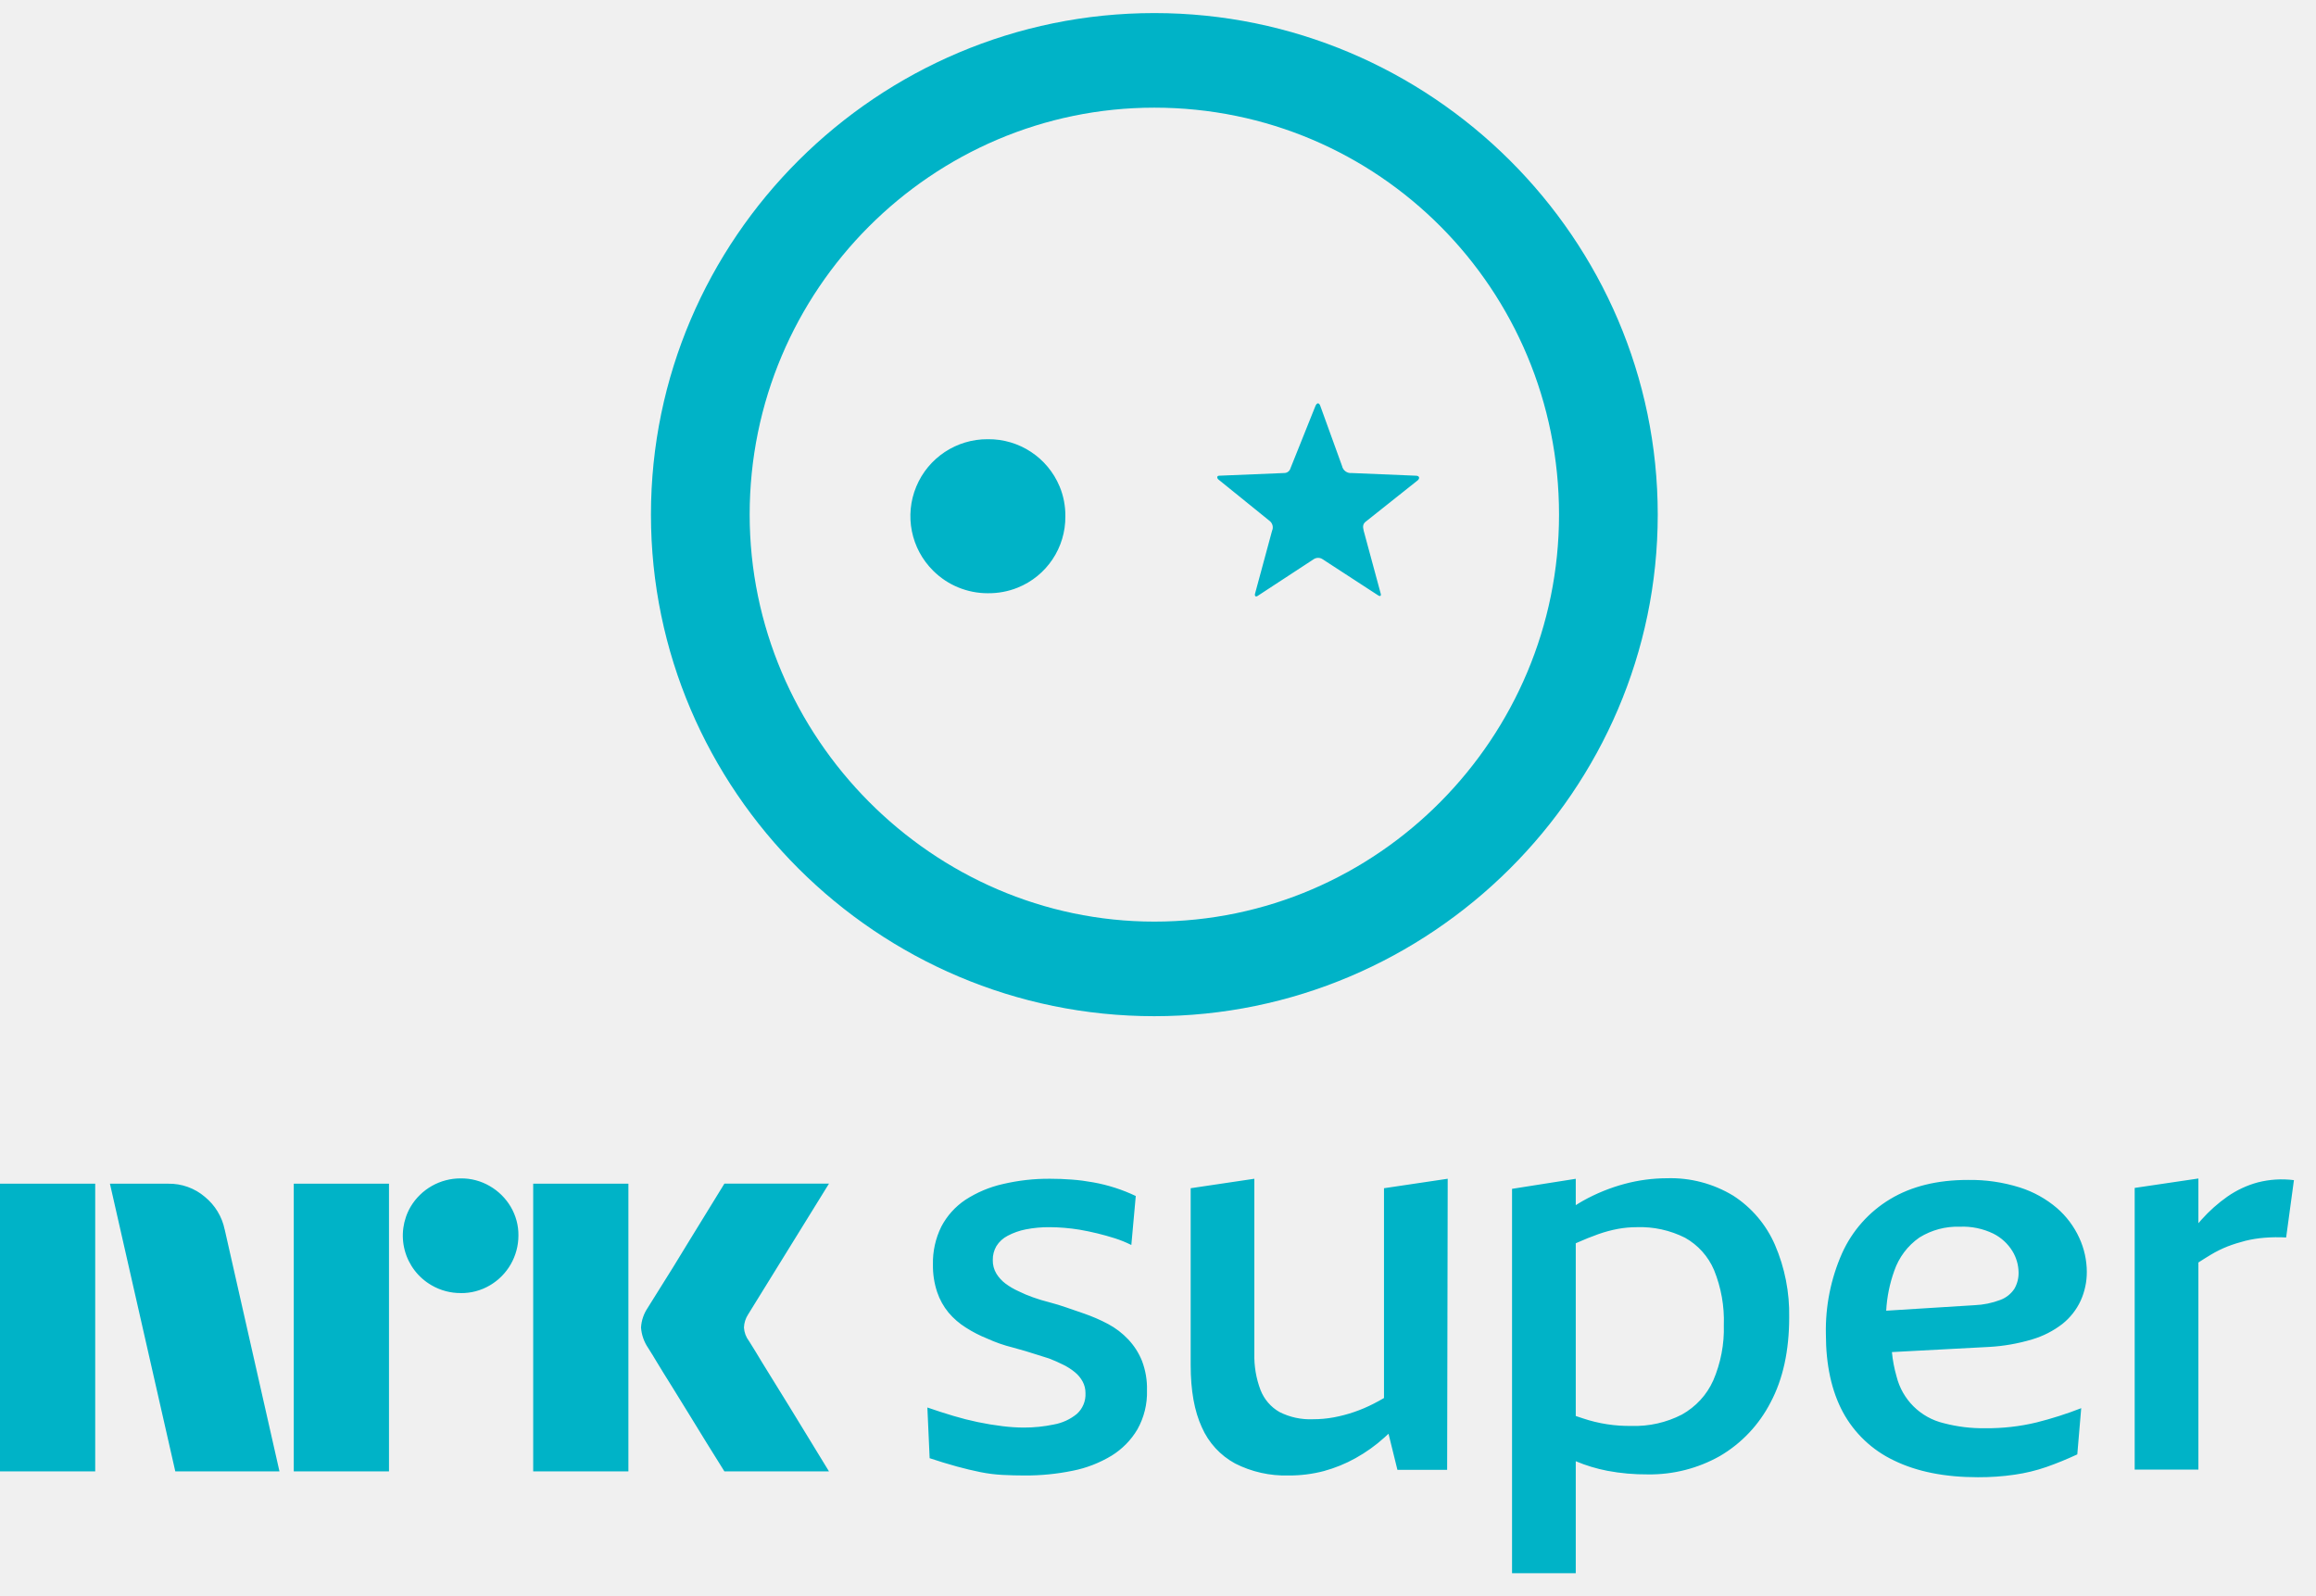
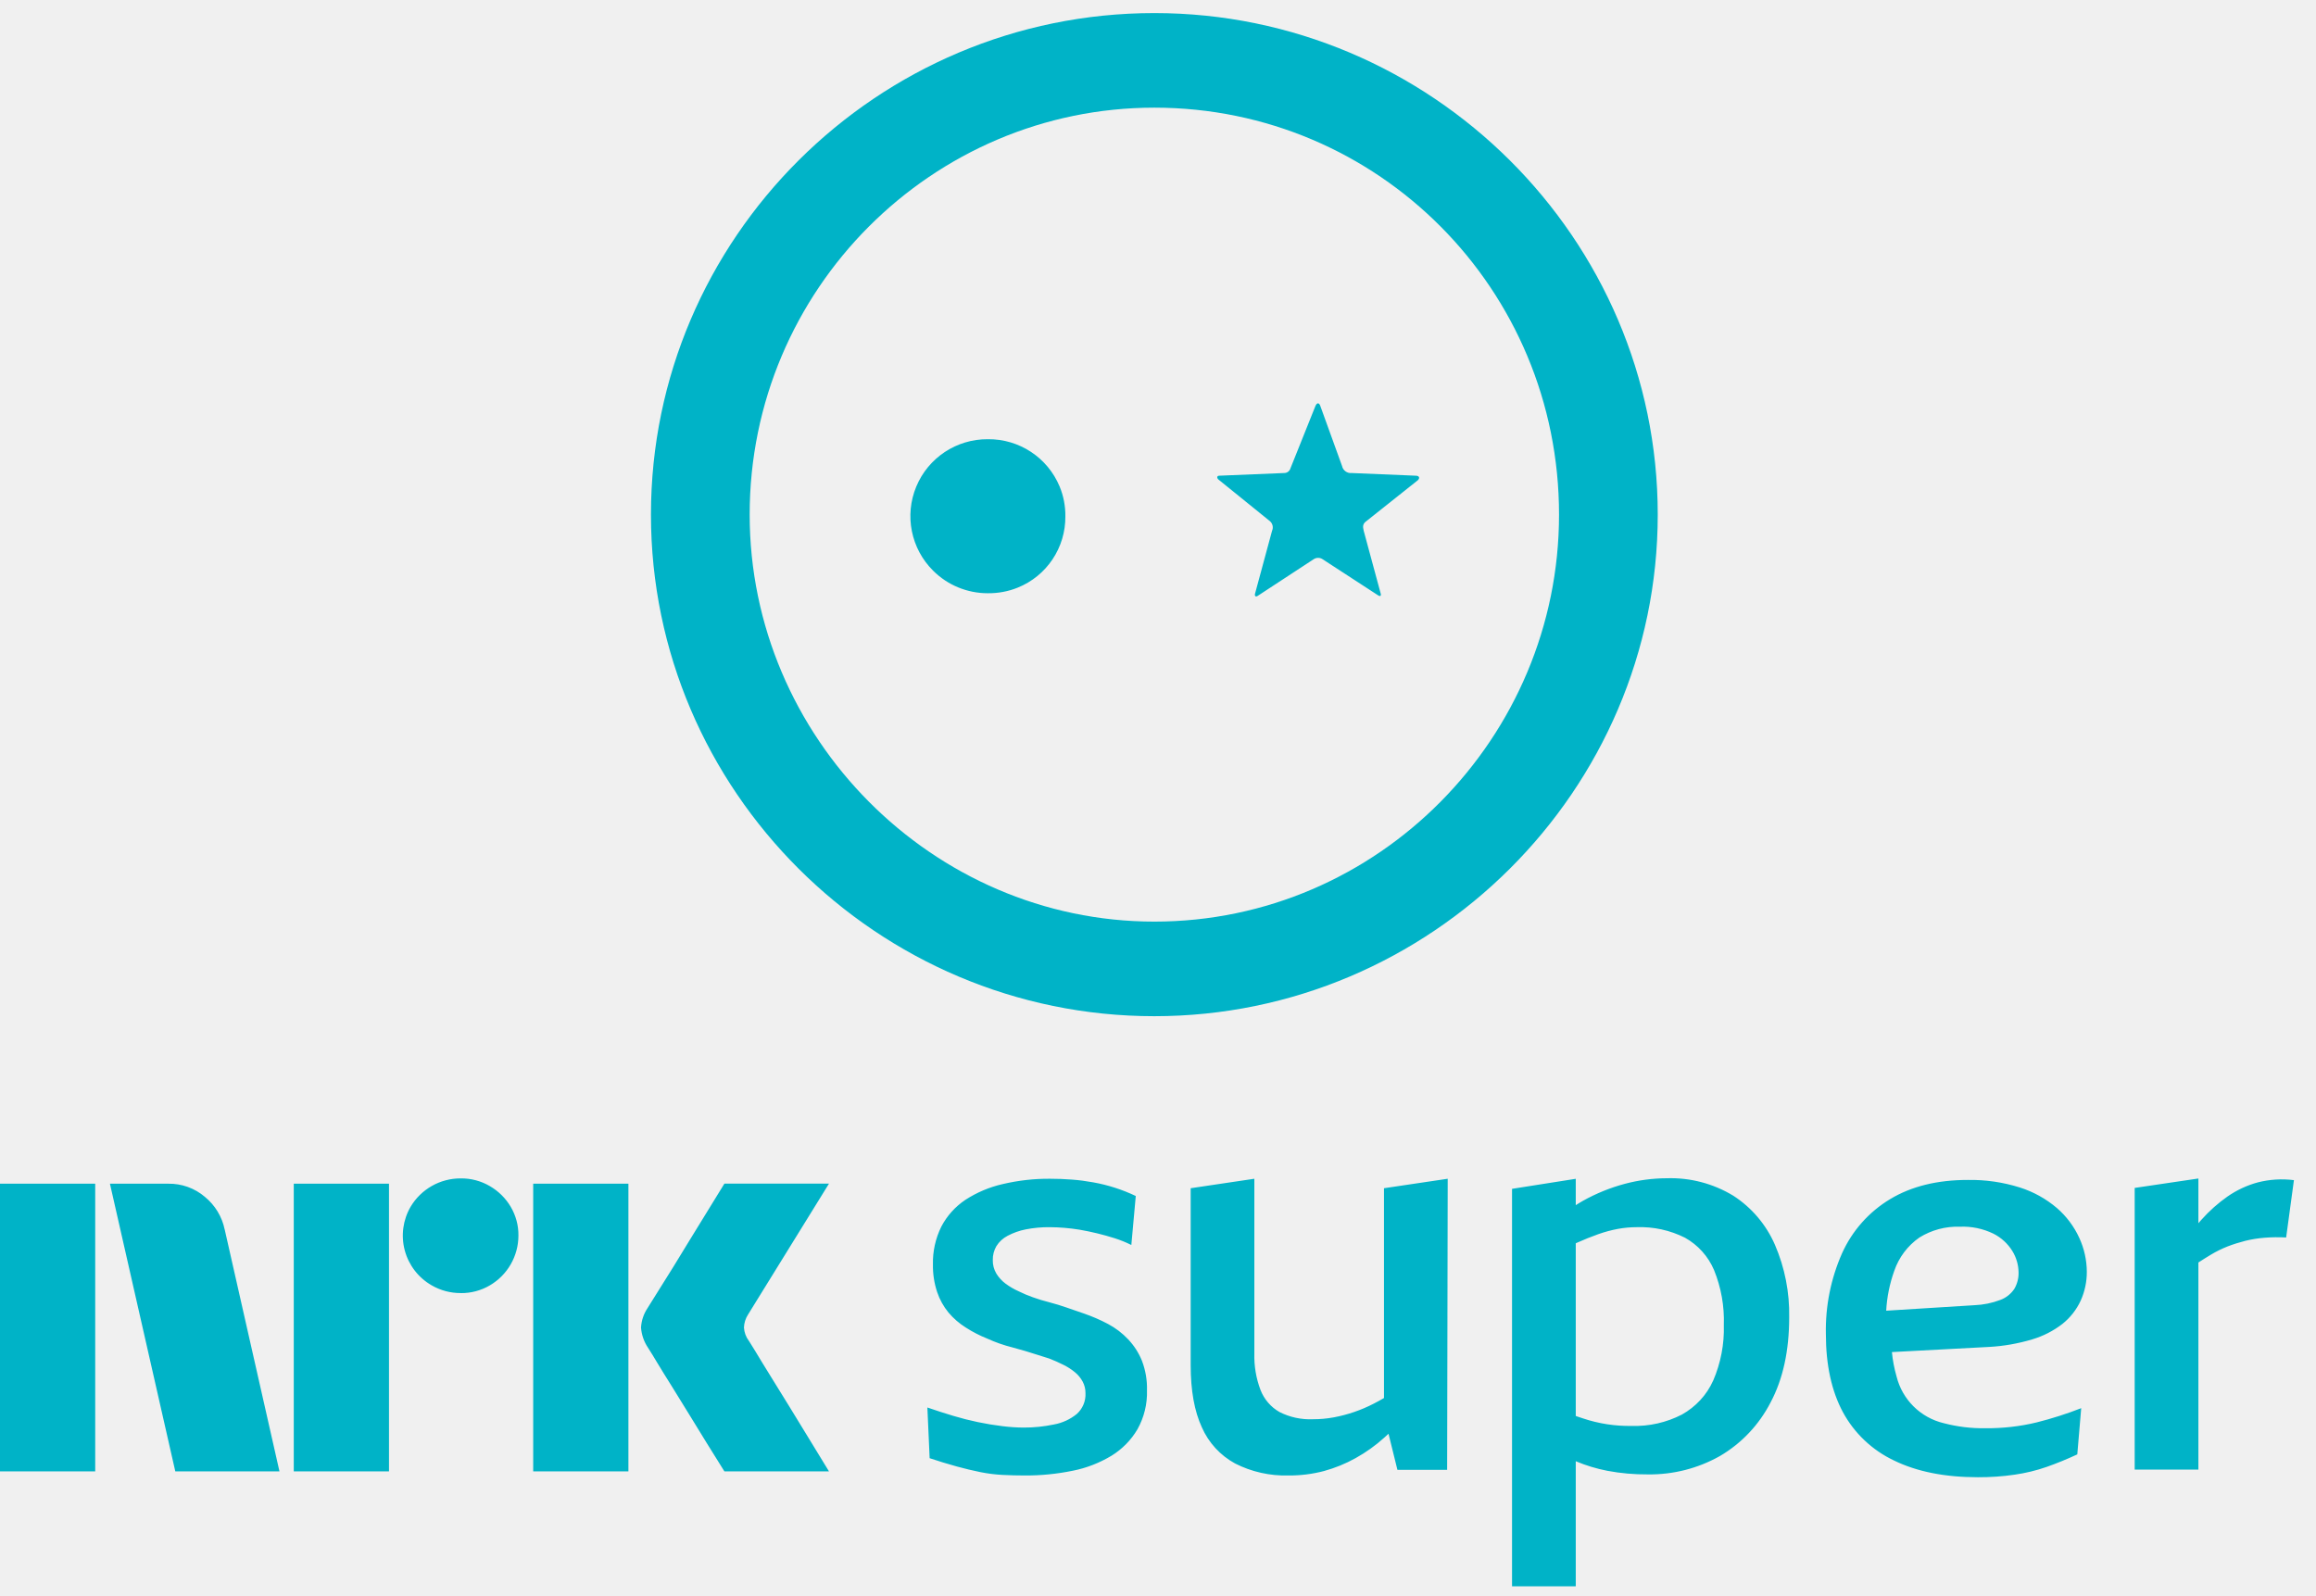
- <svg xmlns="http://www.w3.org/2000/svg" viewBox="0 0 45 31">
-   <g clip-path="url(#a)">
-     <g fill="#00B3C7" clip-path="url(#b)">
-       <path d="M22.188 26.443c.07.183.103.378.098.574.008.264-.056.526-.185.757-.123.21-.297.386-.504.514-.233.14-.488.24-.755.292-.307.063-.62.094-.934.092a8.41 8.41 0 0 1-.429-.011 2.963 2.963 0 0 1-.429-.054 6.944 6.944 0 0 1-.456-.109 9.914 9.914 0 0 1-.531-.162l-.044-.985c.167.058.335.112.505.163a5.698 5.698 0 0 0 .956.2c.134.017.27.026.406.027a2.82 2.82 0 0 0 .592-.06c.164-.03.317-.1.445-.205a.51.51 0 0 0 .168-.405.468.468 0 0 0-.054-.222.608.608 0 0 0-.152-.184 1.167 1.167 0 0 0-.228-.146 3.08 3.08 0 0 0-.272-.12 8.291 8.291 0 0 1-.222-.07c-.076-.024-.156-.05-.24-.075a6.524 6.524 0 0 0-.249-.07 2.848 2.848 0 0 1-.494-.173 2.447 2.447 0 0 1-.412-.212 1.445 1.445 0 0 1-.337-.291 1.256 1.256 0 0 1-.222-.4 1.612 1.612 0 0 1-.082-.536c-.006-.255.05-.507.163-.736.11-.21.27-.388.467-.52.222-.144.469-.249.728-.307.302-.071.612-.106.922-.103.137 0 .277.005.418.016.14.01.28.029.418.054a3.261 3.261 0 0 1 .825.265l-.086.952a2.261 2.261 0 0 0-.32-.13 5.204 5.204 0 0 0-.685-.167 3.76 3.76 0 0 0-.58-.049 2.294 2.294 0 0 0-.468.043 1.276 1.276 0 0 0-.352.125.56.56 0 0 0-.217.2.518.518 0 0 0-.07.27.49.49 0 0 0 .07.265.703.703 0 0 0 .179.195c.077.057.161.106.25.146.091.045.185.085.282.119.1.036.208.069.32.097.112.03.225.063.337.103.112.04.222.078.33.114.163.056.321.124.473.205.146.078.277.178.39.298.114.121.205.262.267.416Zm4.703-3.353 1.238-.184-.011 5.657h-.966l-.173-.702-.082.075c-.17.154-.358.288-.56.4-.193.108-.399.191-.613.25a2.646 2.646 0 0 1-.689.086c-.36.01-.716-.07-1.037-.233a1.473 1.473 0 0 1-.646-.703c-.145-.314-.217-.716-.217-1.206v-3.44l1.237-.184v3.397c-.006.241.034.482.12.708.07.18.2.332.369.428.201.102.426.15.651.14a2.2 2.2 0 0 0 .407-.037 2.832 2.832 0 0 0 .771-.265c.066-.034.133-.07.201-.11V23.09Zm6.788.146a2.346 2.346 0 0 0-1.292-.34 3.207 3.207 0 0 0-.815.108 3.542 3.542 0 0 0-.814.33c-.047.026-.094.056-.141.085v-.512l-1.238.195v7.723h1.238v-2.43c.197.083.403.145.613.186.26.049.523.072.787.07.491.007.974-.116 1.401-.357.42-.246.76-.607.983-1.039.242-.454.363-1.006.363-1.655a3.392 3.392 0 0 0-.277-1.411 2.162 2.162 0 0 0-.808-.953Zm-.392 3.592c-.125.28-.339.51-.607.66a1.996 1.996 0 0 1-.977.221 2.828 2.828 0 0 1-.945-.146 6.533 6.533 0 0 1-.141-.047V24.16l.01-.005c.153-.068.296-.126.43-.173.125-.044.254-.079.385-.103.118-.021.238-.032.358-.032.326-.012.649.059.94.205.252.141.451.362.564.628.138.34.203.704.19 1.07.011.37-.06.737-.206 1.077Zm6.196-.8a1.79 1.79 0 0 0 .592-.303c.15-.12.271-.274.352-.449.08-.177.121-.369.12-.562a1.589 1.589 0 0 0-.147-.66 1.704 1.704 0 0 0-.434-.579 2.078 2.078 0 0 0-.722-.4 3.18 3.18 0 0 0-1.01-.146c-.593 0-1.096.124-1.509.373a2.354 2.354 0 0 0-.933 1.05 3.692 3.692 0 0 0-.315 1.573c0 .6.11 1.104.33 1.515.222.411.57.741.994.941.442.216.985.325 1.629.325.24.001.48-.015.717-.05.21-.03.417-.08.618-.15.196-.069.395-.15.597-.244l.076-.898c-.281.11-.57.202-.863.276-.329.08-.666.117-1.004.114a3 3 0 0 1-.803-.098 1.24 1.24 0 0 1-.918-.909 2.606 2.606 0 0 1-.09-.473l1.887-.1c.284-.015.564-.065.836-.146Zm-2.834-.558c.014-.264.067-.524.156-.773.09-.262.26-.49.489-.649.235-.146.51-.22.787-.21.225-.01.449.037.651.135a.92.92 0 0 1 .37.34.815.815 0 0 1 .119.412.608.608 0 0 1-.082.32.562.562 0 0 1-.271.215 1.594 1.594 0 0 1-.505.103l-1.714.107Zm7.922-2.537-.151 1.114a3.17 3.17 0 0 0-.419.005c-.126.01-.251.03-.374.06-.116.03-.23.065-.342.108a2.195 2.195 0 0 0-.33.163c-.08.047-.16.099-.24.15v4.025h-1.238v-5.474l1.238-.183v.869l.06-.069c.15-.168.32-.32.504-.449.18-.125.38-.219.592-.276.229-.058.466-.073.7-.043ZM0 28.592v-5.59h1.85v5.59H0Zm4.366-4.7 1.064 4.7H3.406l-1.27-5.59H3.27c.26-.004.513.087.71.255.198.162.334.385.385.634Zm1.342 4.7v-5.59h1.85v5.59h-1.85Zm3.246-3.465a1.11 1.11 0 0 1-.567-.15 1.114 1.114 0 0 1-.409-1.527 1.128 1.128 0 0 1 .976-.551c.199-.002.393.05.564.15.167.097.307.235.405.401.1.17.153.363.15.56a1.122 1.122 0 0 1-.556.968c-.17.1-.365.152-.563.15Zm1.406 3.465v-5.59h1.85v5.59h-1.85Zm4.191-2.536c.005.006.045.07.12.193.073.123.17.281.289.473a148.408 148.408 0 0 1 .75 1.22c.116.192.249.408.397.65h-2.032l-.346-.555a48.75 48.75 0 0 1-.329-.536 49.165 49.165 0 0 0-.345-.559c-.114-.181-.212-.34-.294-.476a8.426 8.426 0 0 0-.17-.276.81.81 0 0 1-.136-.393.76.76 0 0 1 .127-.378c.032-.053.09-.146.175-.28a59.018 59.018 0 0 0 .643-1.04 260.044 260.044 0 0 1 .675-1.098h2.032l-1.572 2.543a.5.5 0 0 0-.08.253.475.475 0 0 0 .096.26Z" />
-       <path fill-rule="evenodd" d="M22.429.254c-5.386 0-9.781 4.38-9.781 9.746 0 5.357 4.395 9.747 9.78 9.747 5.376 0 9.782-4.39 9.782-9.747 0-5.366-4.406-9.746-9.781-9.746ZM14.566 10c0 4.327 3.552 7.909 7.863 7.909 4.353 0 7.863-3.582 7.863-7.909 0-4.38-3.51-7.908-7.863-7.908-4.311 0-7.863 3.529-7.863 7.908Zm6.134.032a1.479 1.479 0 0 1-.928 1.388c-.184.074-.38.11-.58.108-.398 0-.78-.157-1.061-.438a1.494 1.494 0 0 1 1.062-2.555 1.492 1.492 0 0 1 1.396.92c.076.183.113.38.111.577Zm6.84-.693-.99.787c-.074.052-.074.105-.053.189l.327 1.208c.021.063-.01.073-.053.042l-1.065-.693a.157.157 0 0 0-.189 0l-1.075.704c-.042.031-.074.01-.053-.053l.327-1.208a.16.16 0 0 0-.043-.189l-1-.809c-.032-.03-.032-.073.02-.073l1.255-.052a.127.127 0 0 0 .127-.095l.484-1.208c.032-.073.074-.063.095 0l.422 1.166a.174.174 0 0 0 .19.137l1.243.052c.074 0 .084.053.032.095Z" clip-rule="evenodd" />
-     </g>
-   </g>
-   <defs>
-     <clipPath id="a">
-       <path fill="#fff" d="M0 0h45v31H0z" />
-     </clipPath>
-     <clipPath id="b">
-       <path fill="#fff" d="M0 0h44.571v30.571H0z" />
-     </clipPath>
-   </defs>
+ <svg xmlns="http://www.w3.org/2000/svg" viewBox="0 0 45 31" fill="#00B3C7">
+   <path d="M22.188 26.443c.07.183.103.378.098.574.008.264-.056.526-.185.757-.123.21-.297.386-.504.514-.233.14-.488.24-.755.292-.307.063-.62.094-.934.092a8.41 8.41 0 0 1-.429-.011 2.963 2.963 0 0 1-.429-.054 6.944 6.944 0 0 1-.456-.109 9.914 9.914 0 0 1-.531-.162l-.044-.985c.167.058.335.112.505.163a5.698 5.698 0 0 0 .956.2c.134.017.27.026.406.027a2.82 2.82 0 0 0 .592-.06c.164-.03.317-.1.445-.205a.51.51 0 0 0 .168-.405.468.468 0 0 0-.054-.222.608.608 0 0 0-.152-.184 1.167 1.167 0 0 0-.228-.146 3.08 3.08 0 0 0-.272-.12 8.291 8.291 0 0 1-.222-.07c-.076-.024-.156-.05-.24-.075a6.524 6.524 0 0 0-.249-.07 2.848 2.848 0 0 1-.494-.173 2.447 2.447 0 0 1-.412-.212 1.445 1.445 0 0 1-.337-.291 1.256 1.256 0 0 1-.222-.4 1.612 1.612 0 0 1-.082-.536c-.006-.255.05-.507.163-.736.11-.21.27-.388.467-.52.222-.144.469-.249.728-.307.302-.071.612-.106.922-.103.137 0 .277.005.418.016.14.01.28.029.418.054a3.261 3.261 0 0 1 .825.265l-.086.952a2.261 2.261 0 0 0-.32-.13 5.204 5.204 0 0 0-.685-.167 3.76 3.76 0 0 0-.58-.049 2.294 2.294 0 0 0-.468.043 1.276 1.276 0 0 0-.352.125.56.56 0 0 0-.217.2.518.518 0 0 0-.07.27.49.49 0 0 0 .07.265.703.703 0 0 0 .179.195c.077.057.161.106.25.146.091.045.185.085.282.119.1.036.208.069.32.097.112.03.225.063.337.103.112.04.222.078.33.114.163.056.321.124.473.205.146.078.277.178.39.298.114.121.205.262.267.416Zm4.703-3.353 1.238-.184-.011 5.657h-.966l-.173-.702-.082.075c-.17.154-.358.288-.56.4-.193.108-.399.191-.613.25a2.646 2.646 0 0 1-.689.086c-.36.01-.716-.07-1.037-.233a1.473 1.473 0 0 1-.646-.703c-.145-.314-.217-.716-.217-1.206v-3.44l1.237-.184v3.397c-.006.241.034.482.12.708.07.18.2.332.369.428.201.102.426.15.651.14a2.2 2.2 0 0 0 .407-.037 2.832 2.832 0 0 0 .771-.265c.066-.034.133-.07.201-.11V23.09Zm6.788.146a2.346 2.346 0 0 0-1.292-.34 3.207 3.207 0 0 0-.815.108 3.542 3.542 0 0 0-.814.33c-.047.026-.094.056-.141.085v-.512l-1.238.195v7.723h1.238v-2.43c.197.083.403.145.613.186.26.049.523.072.787.07.491.007.974-.116 1.401-.357.42-.246.76-.607.983-1.039.242-.454.363-1.006.363-1.655a3.392 3.392 0 0 0-.277-1.411 2.162 2.162 0 0 0-.808-.953Zm-.392 3.592c-.125.28-.339.51-.607.66a1.996 1.996 0 0 1-.977.221 2.828 2.828 0 0 1-.945-.146 6.533 6.533 0 0 1-.141-.047V24.16l.01-.005c.153-.068.296-.126.43-.173.125-.044.254-.079.385-.103.118-.021.238-.032.358-.032.326-.012.649.059.94.205.252.141.451.362.564.628.138.34.203.704.19 1.07.011.37-.06.737-.206 1.077Zm6.196-.8a1.79 1.79 0 0 0 .592-.303c.15-.12.271-.274.352-.449.08-.177.121-.369.12-.562a1.589 1.589 0 0 0-.147-.66 1.704 1.704 0 0 0-.434-.579 2.078 2.078 0 0 0-.722-.4 3.18 3.18 0 0 0-1.01-.146c-.593 0-1.096.124-1.509.373a2.354 2.354 0 0 0-.933 1.05 3.692 3.692 0 0 0-.315 1.573c0 .6.11 1.104.33 1.515.222.411.57.741.994.941.442.216.985.325 1.629.325.24.001.48-.015.717-.05.21-.03.417-.08.618-.15.196-.069.395-.15.597-.244l.076-.898c-.281.11-.57.202-.863.276-.329.08-.666.117-1.004.114a3 3 0 0 1-.803-.098 1.24 1.24 0 0 1-.918-.909 2.606 2.606 0 0 1-.09-.473l1.887-.1c.284-.015.564-.065.836-.146Zm-2.834-.558c.014-.264.067-.524.156-.773.09-.262.26-.49.489-.649.235-.146.51-.22.787-.21.225-.01.449.037.651.135a.92.92 0 0 1 .37.34.815.815 0 0 1 .119.412.608.608 0 0 1-.082.32.562.562 0 0 1-.271.215 1.594 1.594 0 0 1-.505.103l-1.714.107Zm7.922-2.537-.151 1.114a3.17 3.17 0 0 0-.419.005c-.126.01-.251.03-.374.06-.116.03-.23.065-.342.108a2.195 2.195 0 0 0-.33.163c-.08.047-.16.099-.24.15v4.025h-1.238v-5.474l1.238-.183v.869l.06-.069c.15-.168.32-.32.504-.449.18-.125.38-.219.592-.276.229-.058.466-.073.7-.043ZM0 28.592v-5.59h1.85v5.59H0Zm4.366-4.7 1.064 4.7H3.406l-1.27-5.59H3.27c.26-.004.513.087.71.255.198.162.334.385.385.634Zm1.342 4.7v-5.59h1.85v5.59h-1.85Zm3.246-3.465a1.11 1.11 0 0 1-.567-.15 1.114 1.114 0 0 1-.409-1.527 1.128 1.128 0 0 1 .976-.551c.199-.002.393.05.564.15.167.097.307.235.405.401.1.17.153.363.15.56a1.122 1.122 0 0 1-.556.968c-.17.1-.365.152-.563.15Zm1.406 3.465v-5.59h1.85v5.59h-1.85Zm4.191-2.536c.005.006.045.07.12.193.073.123.17.281.289.473a148.408 148.408 0 0 1 .75 1.22c.116.192.249.408.397.65h-2.032l-.346-.555a48.75 48.75 0 0 1-.329-.536 49.165 49.165 0 0 0-.345-.559c-.114-.181-.212-.34-.294-.476a8.426 8.426 0 0 0-.17-.276.81.81 0 0 1-.136-.393.76.76 0 0 1 .127-.378c.032-.053.09-.146.175-.28a59.018 59.018 0 0 0 .643-1.04 260.044 260.044 0 0 1 .675-1.098h2.032l-1.572 2.543a.5.5 0 0 0-.08.253.475.475 0 0 0 .096.26Z" />
+   <path fill-rule="evenodd" d="M22.429.254c-5.386 0-9.781 4.38-9.781 9.746 0 5.357 4.395 9.747 9.78 9.747 5.376 0 9.782-4.39 9.782-9.747 0-5.366-4.406-9.746-9.781-9.746ZM14.566 10c0 4.327 3.552 7.909 7.863 7.909 4.353 0 7.863-3.582 7.863-7.909 0-4.38-3.51-7.908-7.863-7.908-4.311 0-7.863 3.529-7.863 7.908Zm6.134.032a1.479 1.479 0 0 1-.928 1.388c-.184.074-.38.11-.58.108-.398 0-.78-.157-1.061-.438a1.494 1.494 0 0 1 1.062-2.555 1.492 1.492 0 0 1 1.396.92c.076.183.113.38.111.577Zm6.84-.693-.99.787c-.074.052-.074.105-.053.189l.327 1.208c.021.063-.01.073-.053.042l-1.065-.693a.157.157 0 0 0-.189 0l-1.075.704c-.042.031-.074.01-.053-.053l.327-1.208a.16.16 0 0 0-.043-.189l-1-.809c-.032-.03-.032-.073.02-.073l1.255-.052a.127.127 0 0 0 .127-.095l.484-1.208c.032-.073.074-.063.095 0l.422 1.166a.174.174 0 0 0 .19.137l1.243.052c.074 0 .084.053.032.095Z" clip-rule="evenodd" />
</svg>
